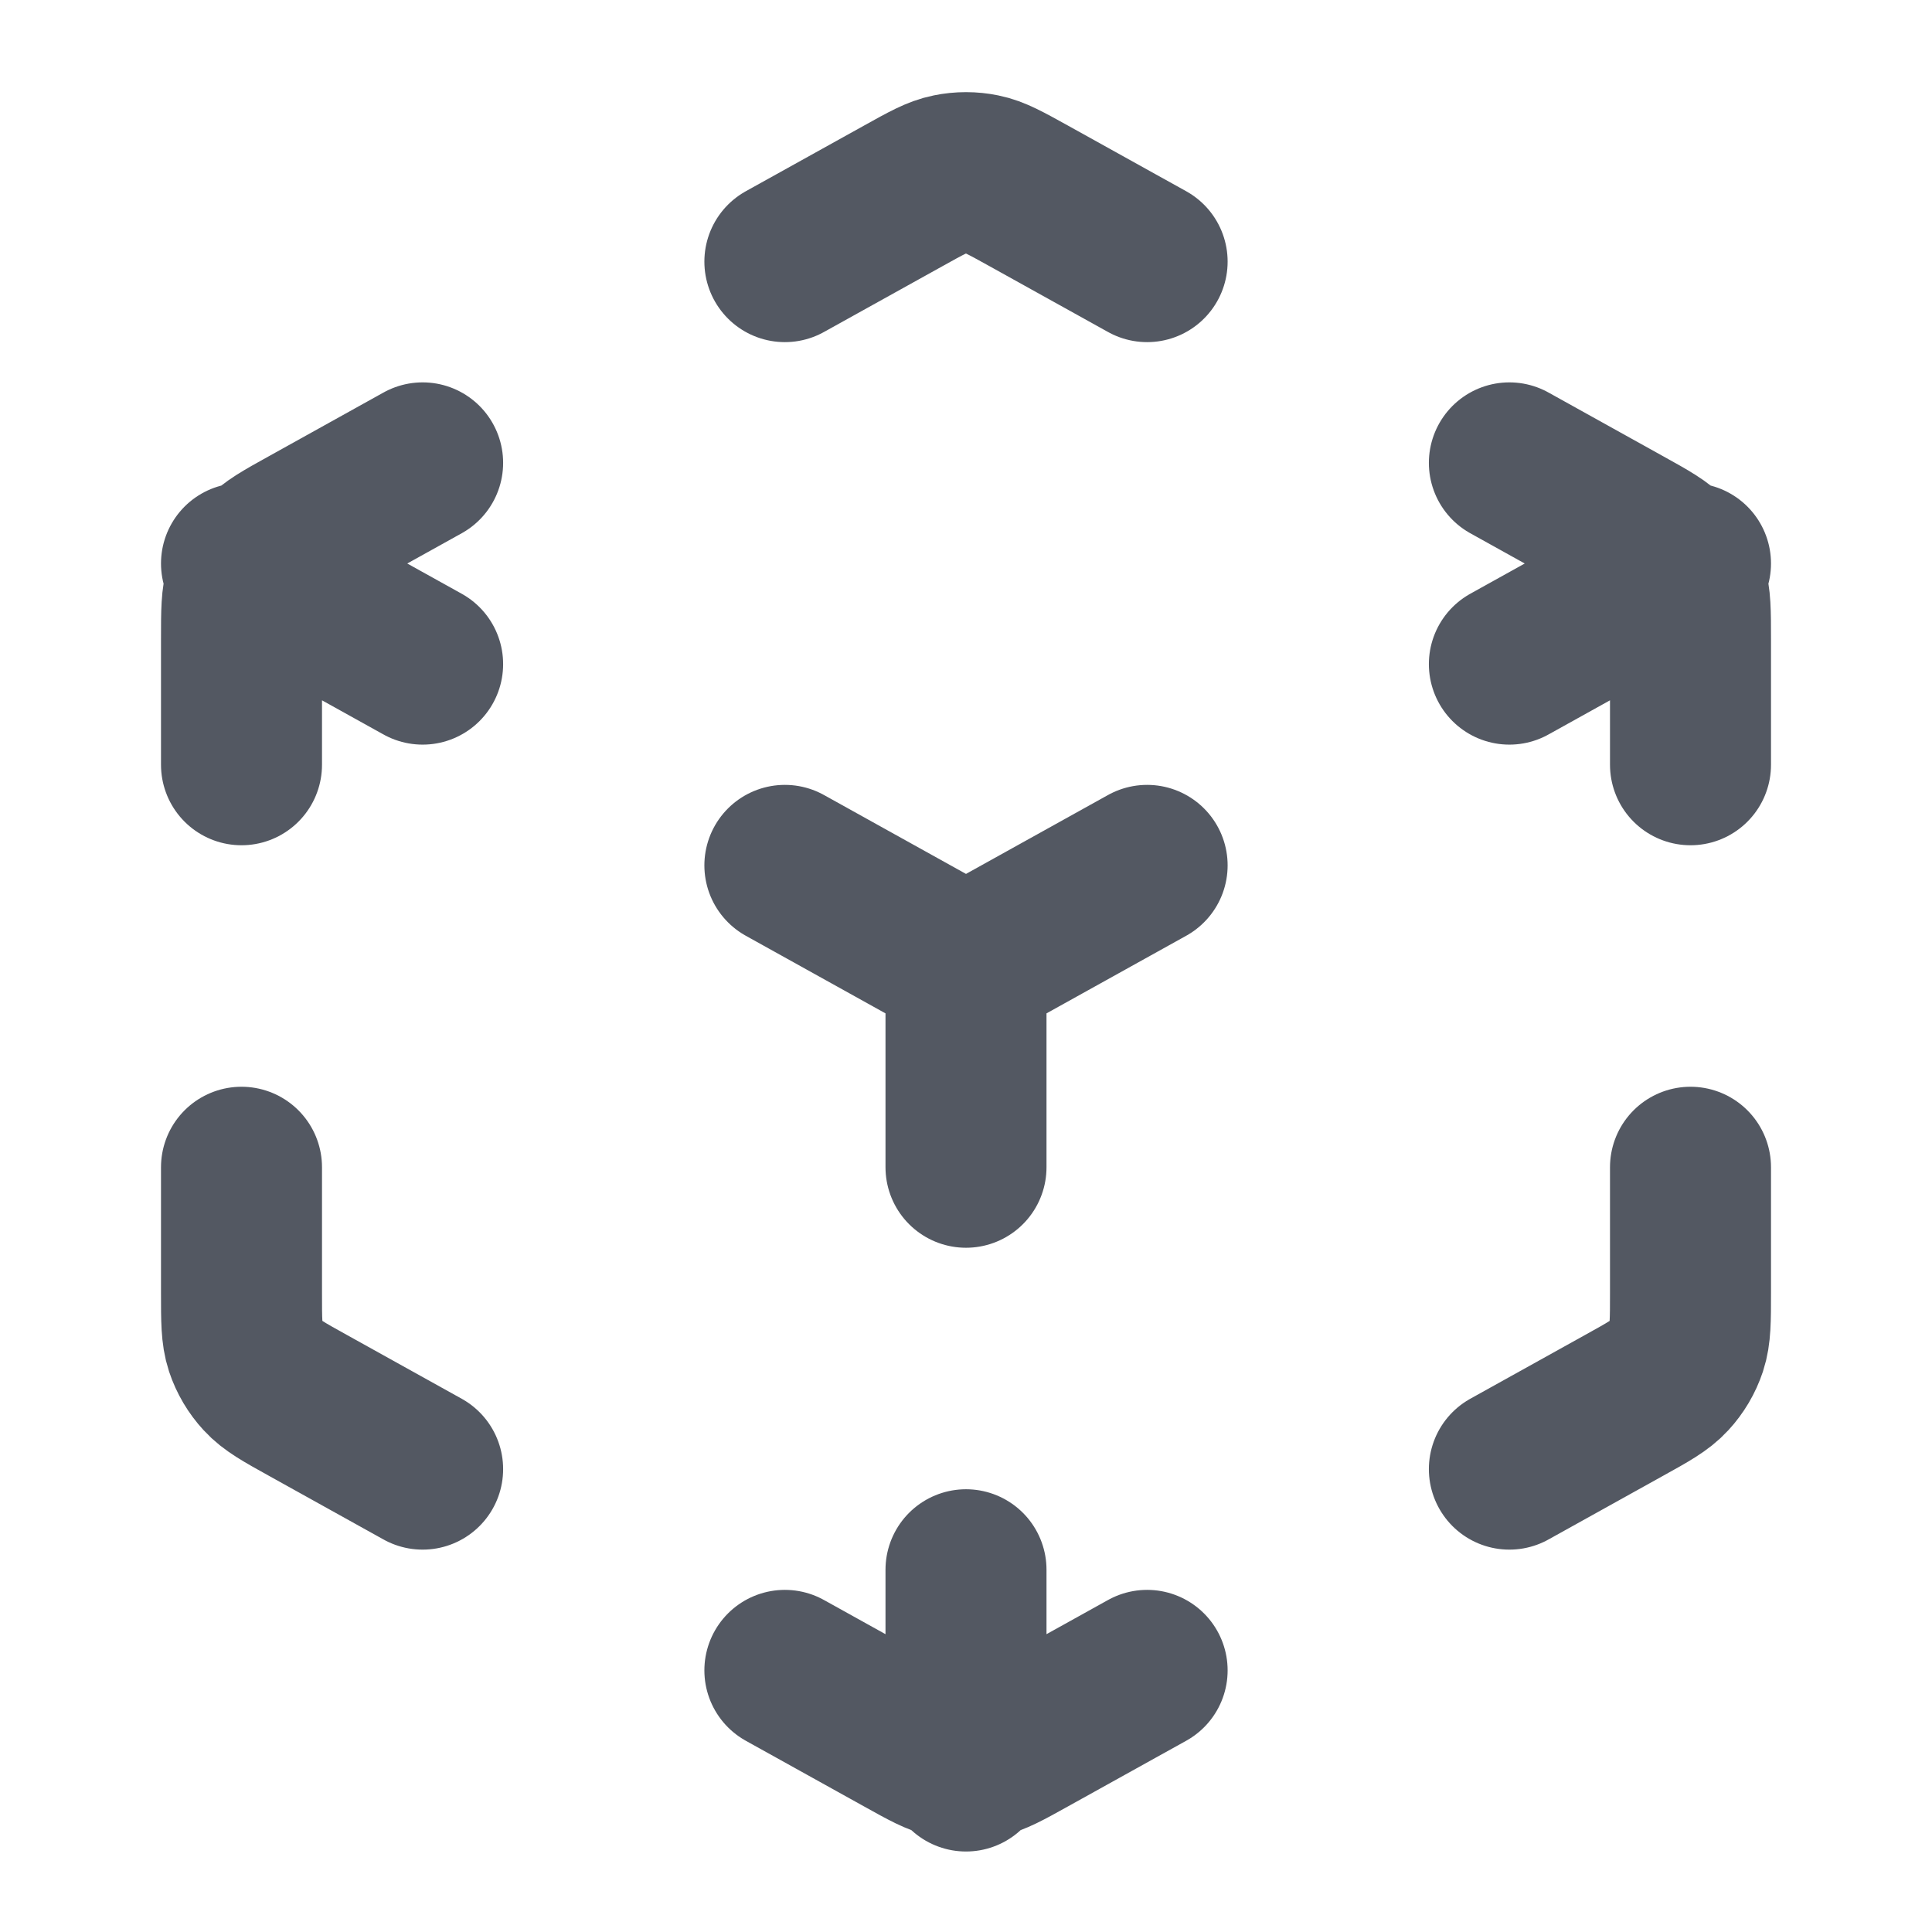
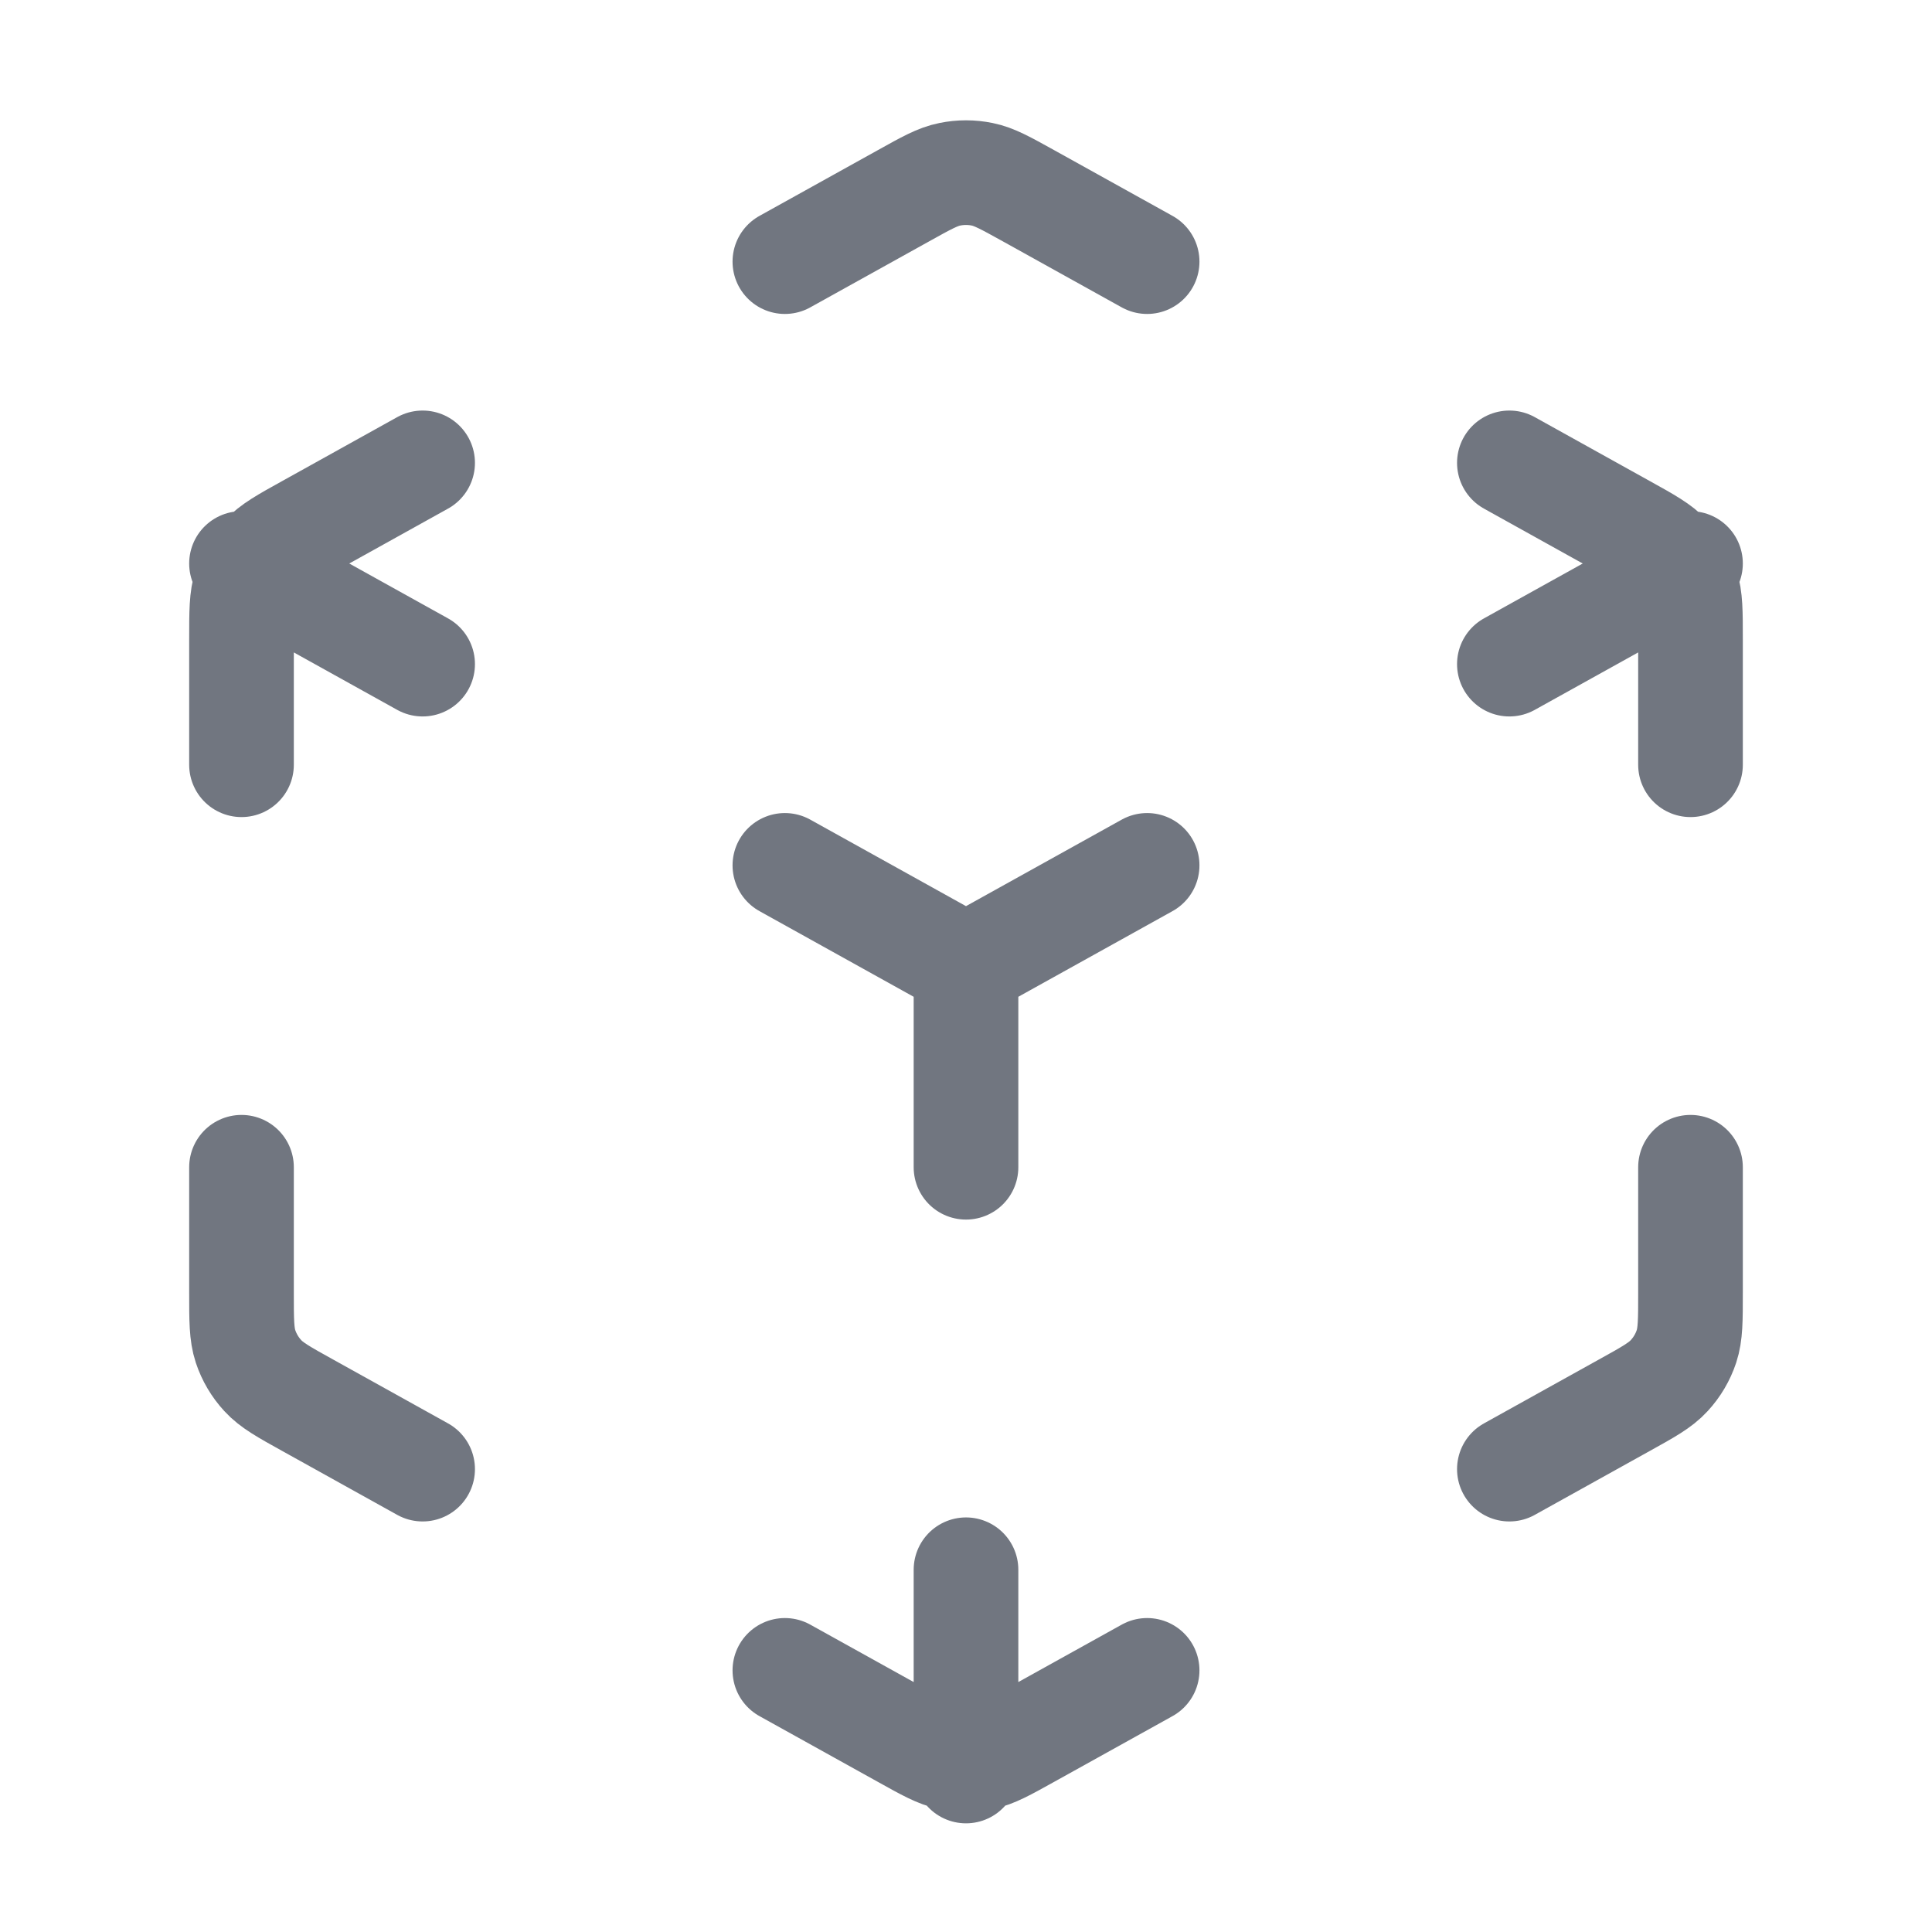
<svg xmlns="http://www.w3.org/2000/svg" width="24" height="24" viewBox="0 0 24 24" fill="none">
-   <path d="m9.75 20.75 1.473.818c.284.158.425.237.576.268.133.027.27.027.402 0 .15-.031.292-.11.576-.268l1.473-.818m-9-2.5-1.427-.793c-.3-.166-.45-.25-.558-.368a1 1 0 0 1-.215-.364C3 16.573 3 16.401 3 16.06V14.5m0-5V7.942c0-.343 0-.514.05-.667a1 1 0 0 1 .215-.364c.109-.119.258-.202.558-.368L5.25 5.75m4.5-2.5 1.473-.818c.284-.158.425-.237.576-.267a1 1 0 0 1 .402 0c.15.03.292.11.576.267l1.473.818m4.5 2.5 1.427.793c.3.166.45.25.558.368a1 1 0 0 1 .215.364c.05.153.05.324.05.667V9.5m0 5v1.559c0 .342 0 .514-.05.666a.999.999 0 0 1-.215.364c-.109.119-.258.202-.558.368l-1.427.793m-9-7.5L12 12m0 0 2.25-1.25M12 12v2.5M3 7l2.25 1.25m13.5 0L21 7m-9 12.5V22" stroke="#535862" stroke-width="2" stroke-linecap="round" stroke-linejoin="round" />
+   <path stroke="#717680" stroke-width="1.3" stroke-linecap="round" stroke-linejoin="round" d="m9.75 20.75 1.473.818c.284.158.425.237.576.268.133.027.27.027.402 0 .15-.031.292-.11.576-.268l1.473-.818m-9-2.5-1.427-.793c-.3-.166-.45-.25-.558-.368a1 1 0 0 1-.215-.364C3 16.573 3 16.401 3 16.06V14.5m0-5V7.942c0-.343 0-.514.05-.667a1 1 0 0 1 .215-.364c.109-.119.258-.202.558-.368L5.25 5.75m4.5-2.5 1.473-.818c.284-.158.425-.237.576-.267a1 1 0 0 1 .402 0c.15.03.292.11.576.267l1.473.818m4.5 2.5 1.427.793c.3.166.45.25.558.368a1 1 0 0 1 .215.364c.05.153.05.324.05.667V9.5m0 5v1.559c0 .342 0 .514-.05.666a.999.999 0 0 1-.215.364c-.109.119-.258.202-.558.368l-1.427.793m-9-7.5L12 12m0 0 2.25-1.25M12 12v2.5M3 7l2.25 1.25m13.5 0L21 7m-9 12.5V22" />
</svg>
